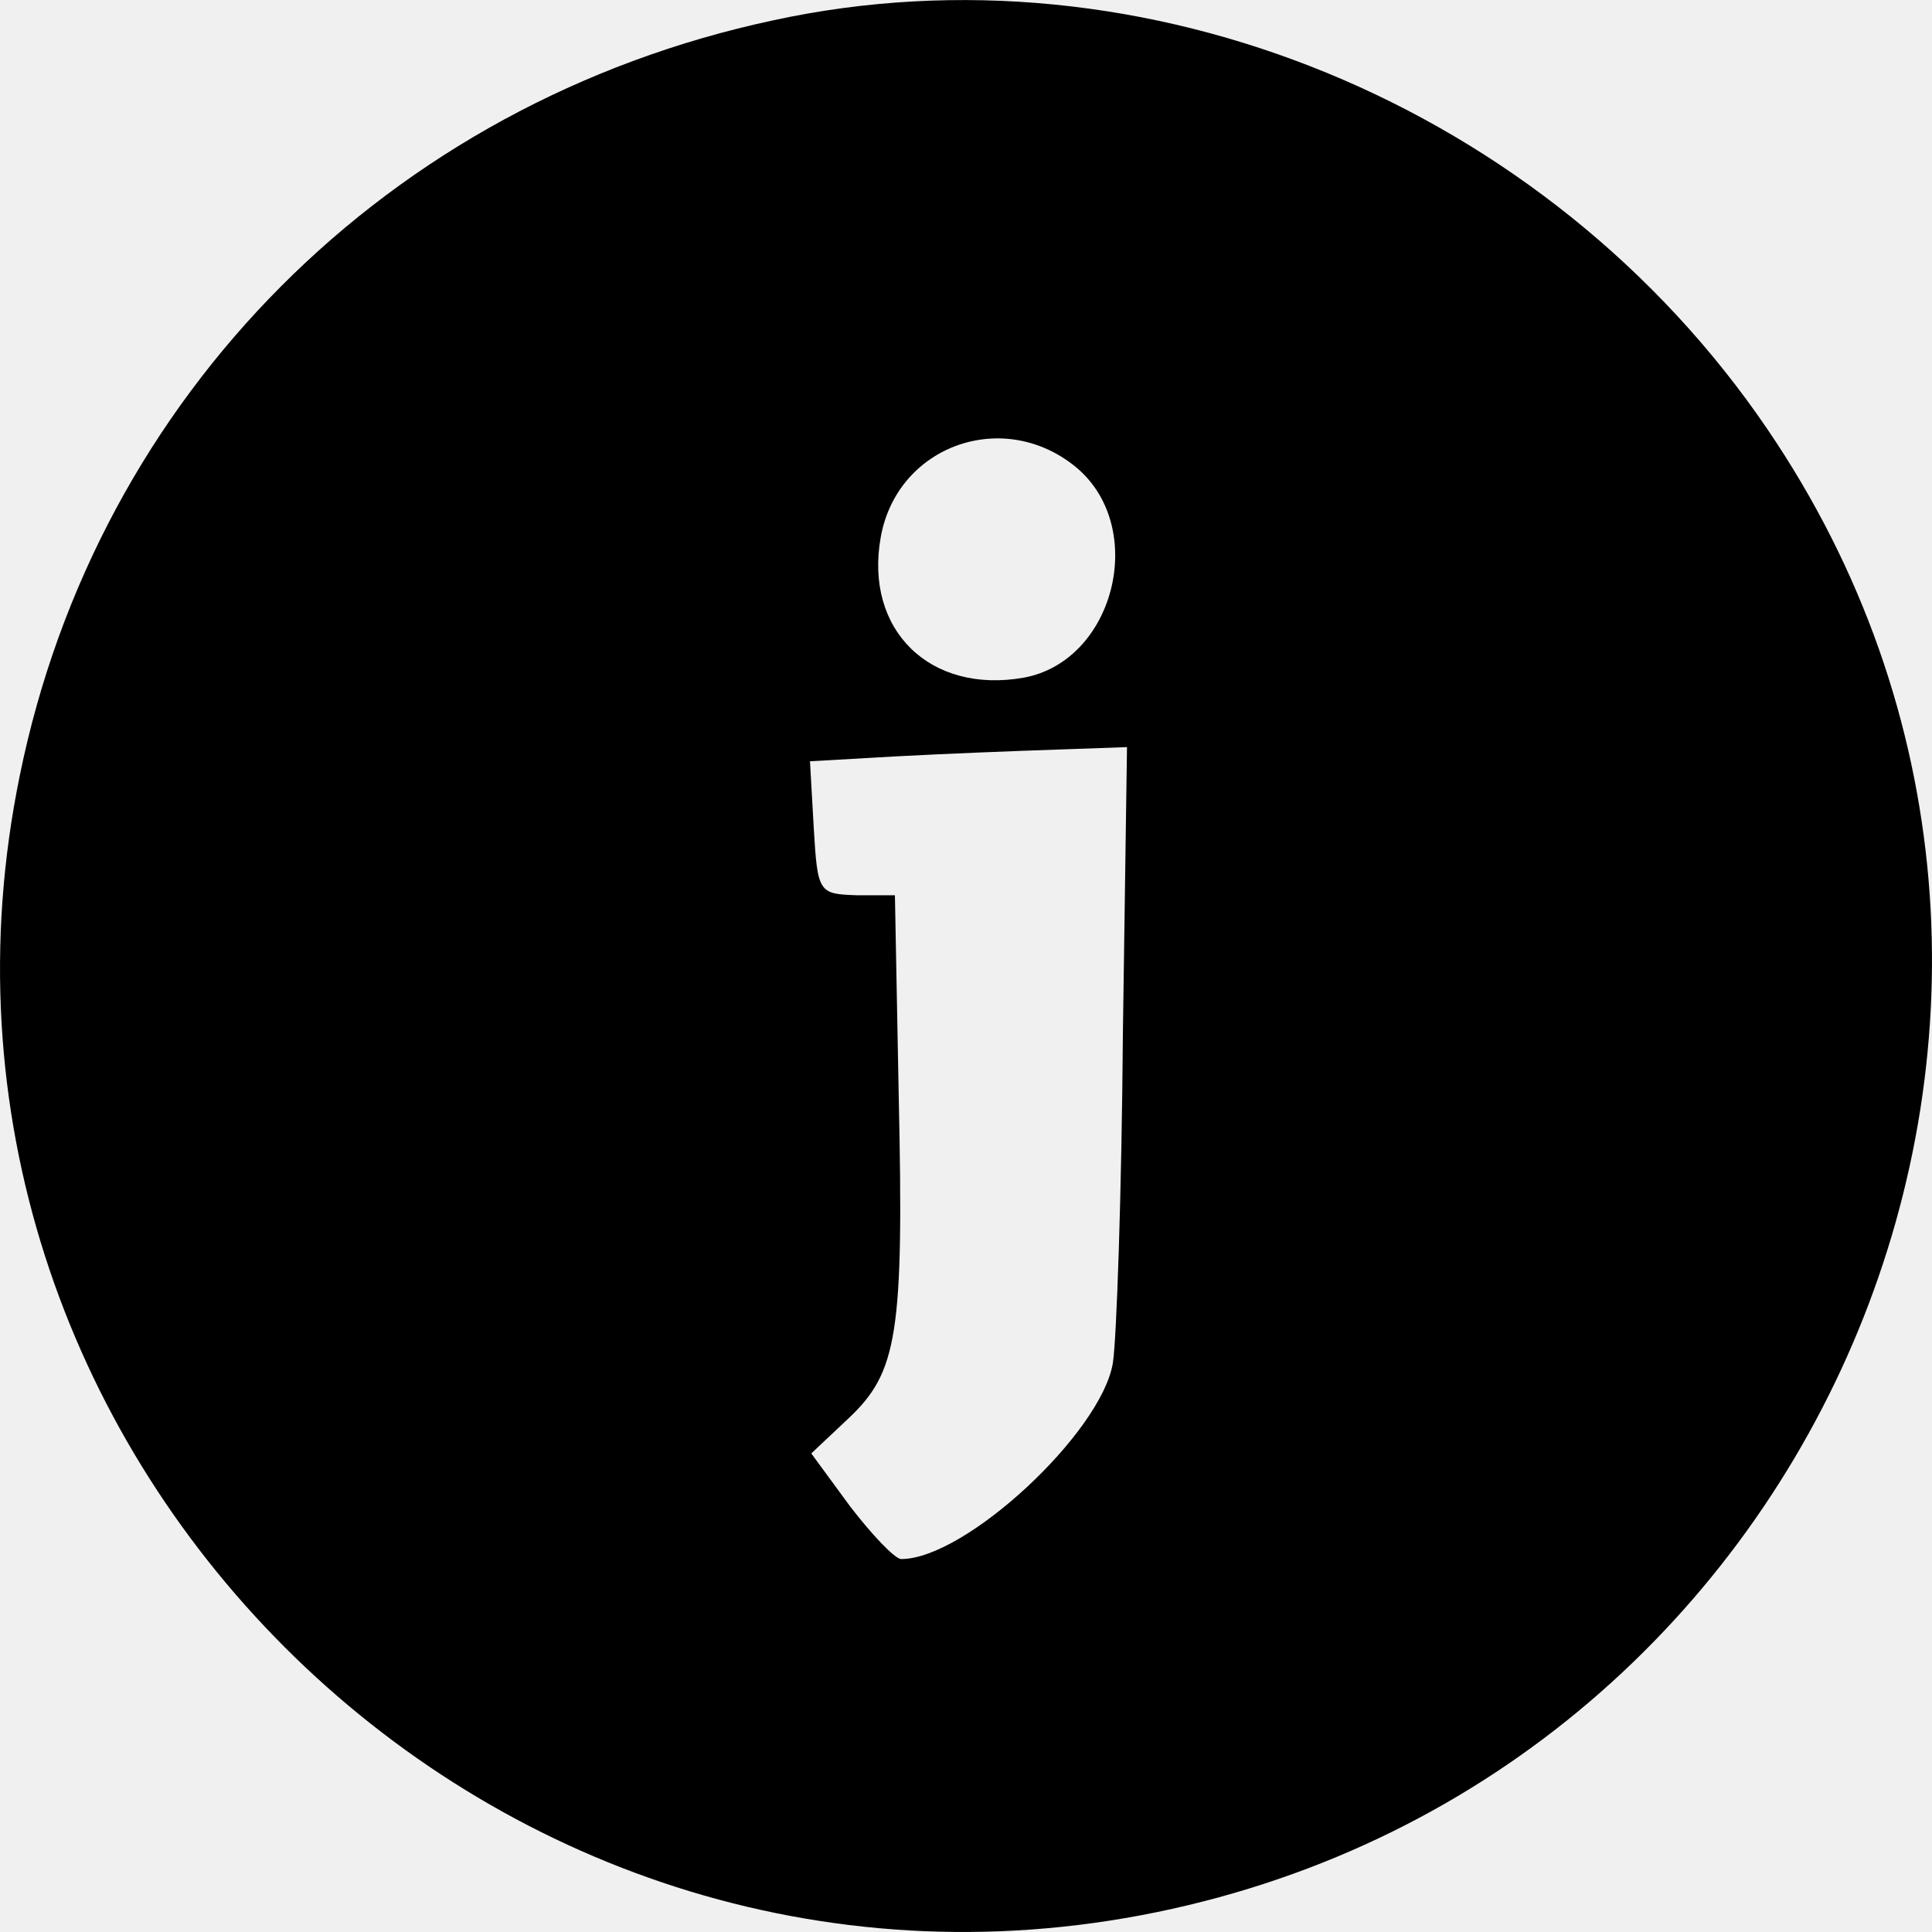
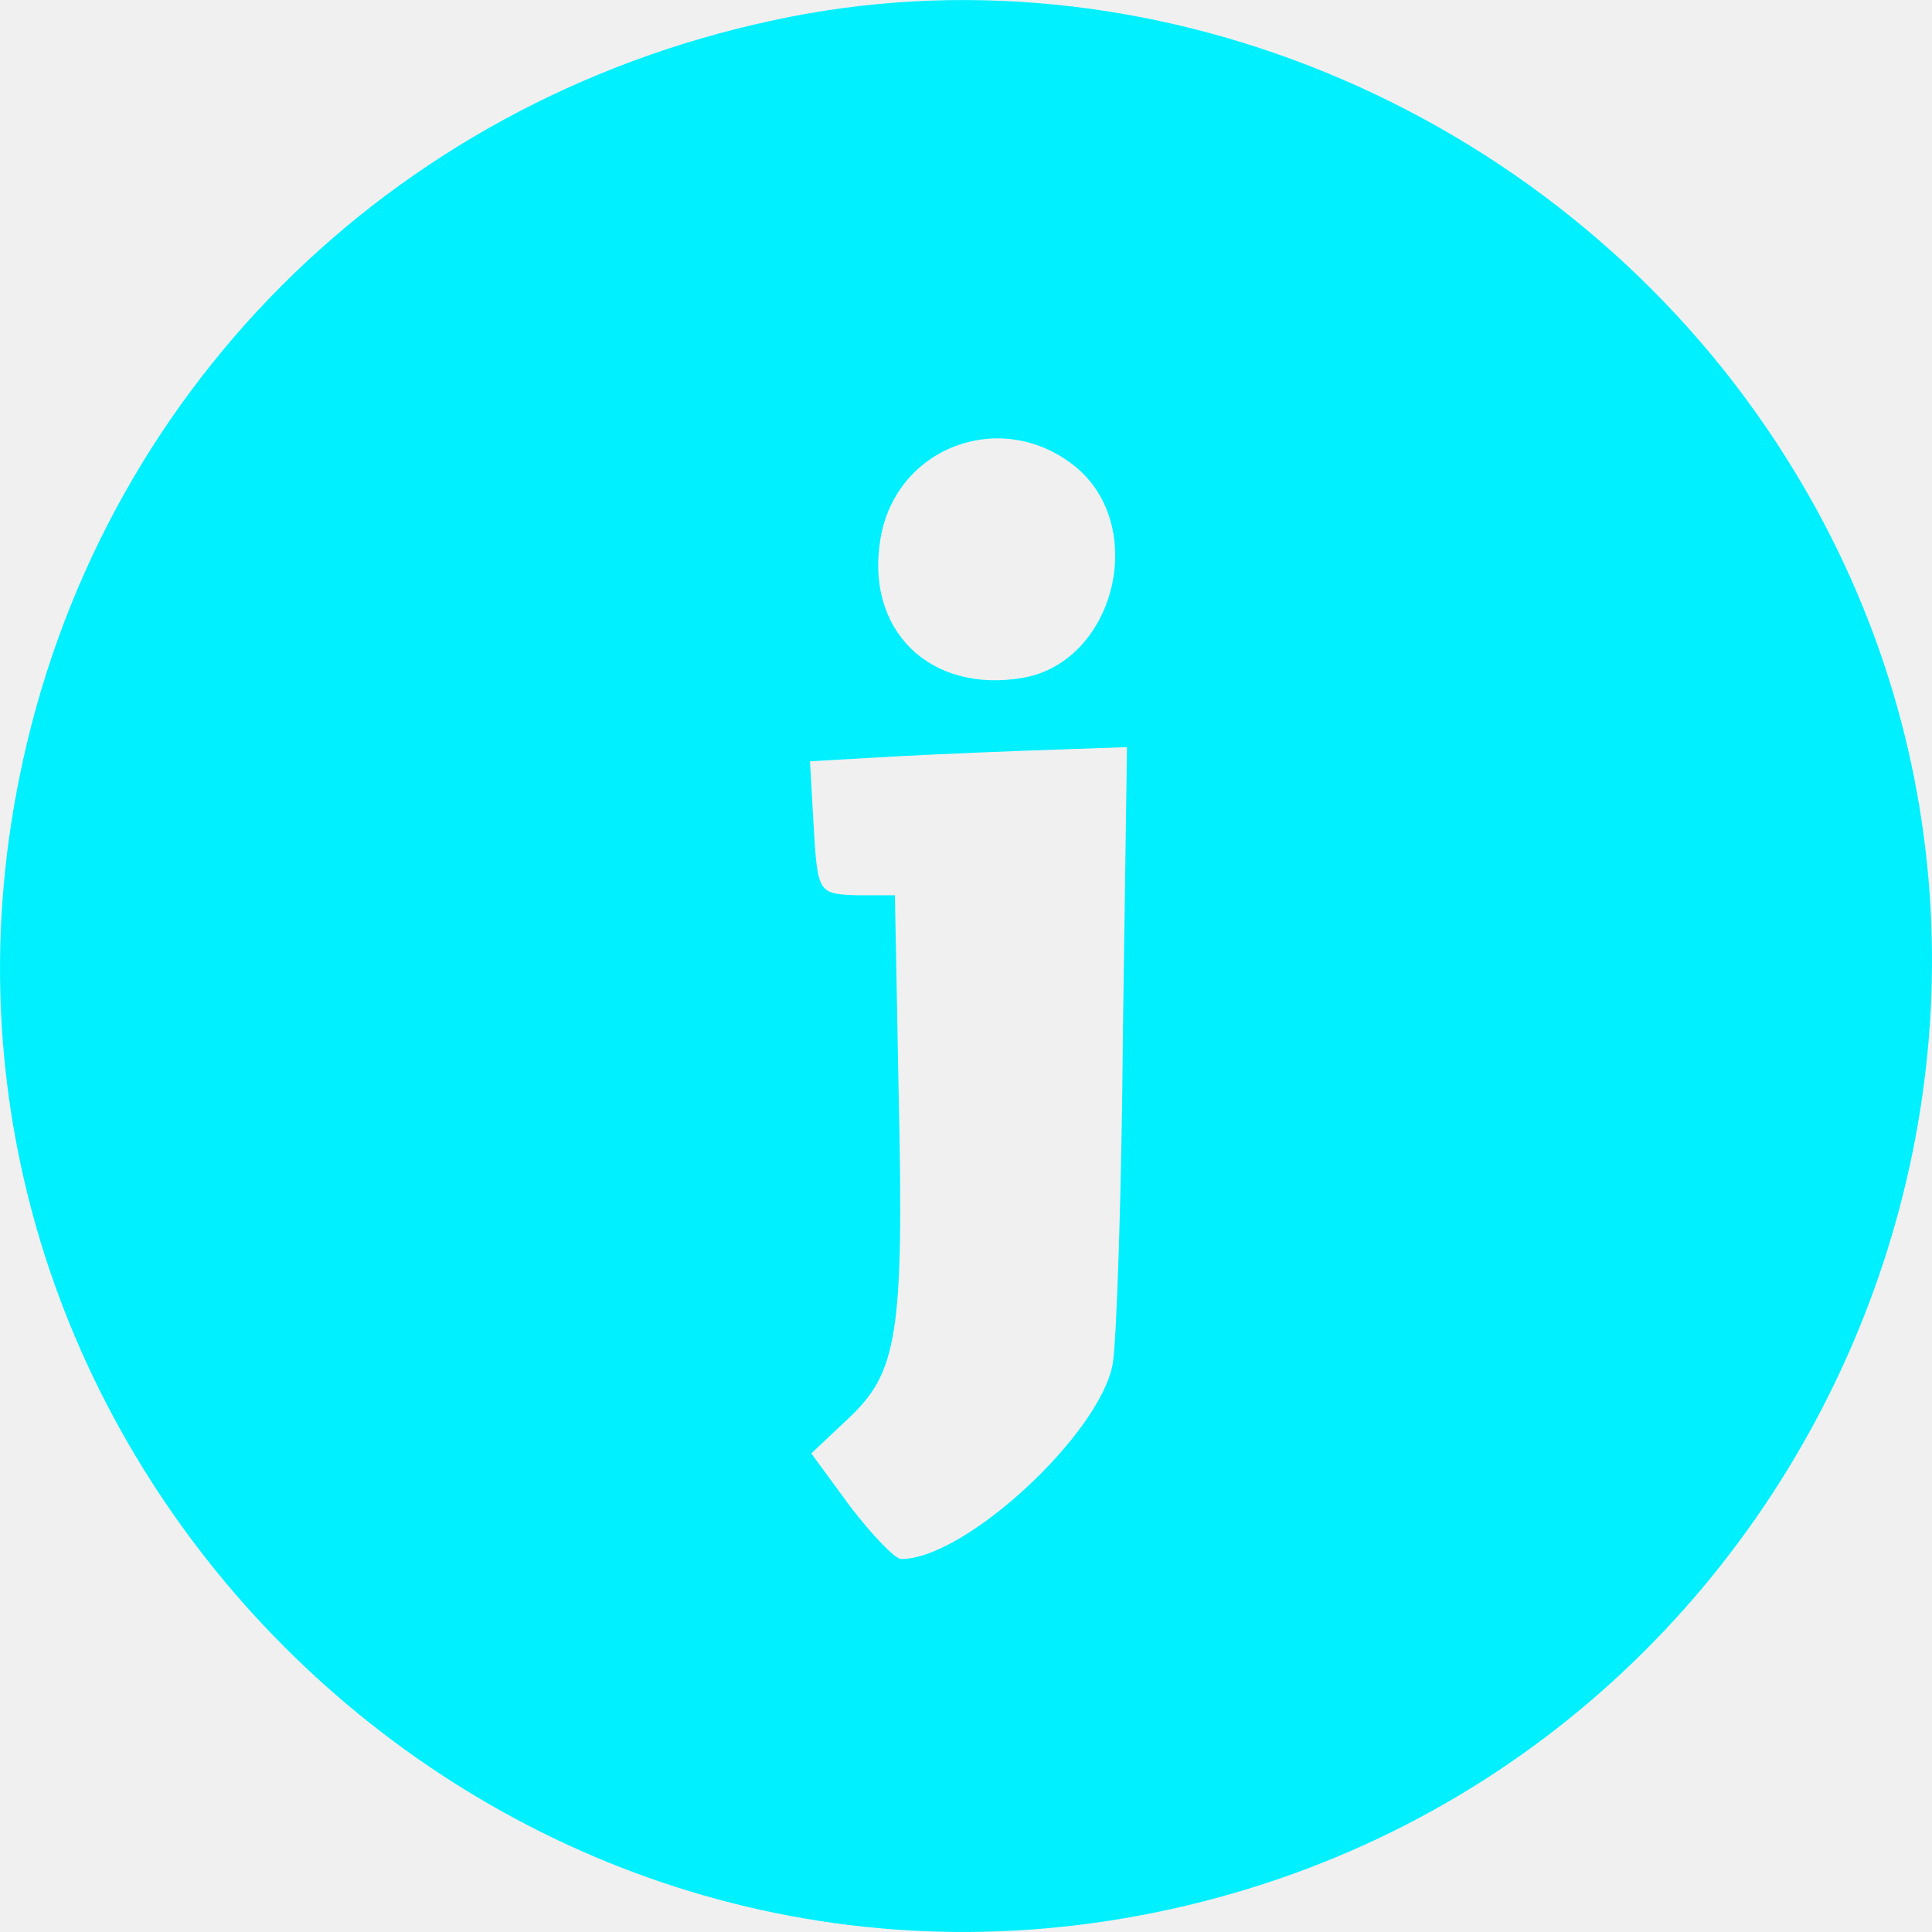
<svg xmlns="http://www.w3.org/2000/svg" width="24px" height="24px" viewBox="0 0 24 24" version="1.1">
  <style>
    path {
-       fill: black;
-     }
-     @media (prefers-color-scheme: dark) {
-       path {
-         fill: white;
-       }
+       fill: #00f0ff;
    }
    </style>
  <g id="surface1">
    <path d="M 9.598 0.254 C 4.824 1.277 1.207 4.91 0.246 9.633 C -1.465 17.973 6.027 25.465 14.367 23.754 C 22.723 22.039 26.727 12.34 21.953 5.328 C 19.219 1.309 14.223 -0.754 9.598 0.254 Z M 13.391 5.824 C 14.254 6.578 13.84 8.211 12.719 8.418 C 11.551 8.625 10.734 7.824 10.941 6.672 C 11.148 5.52 12.492 5.055 13.391 5.824 Z M 13.949 12.836 C 13.934 14.805 13.871 16.645 13.824 16.934 C 13.68 17.797 11.996 19.367 11.195 19.367 C 11.117 19.367 10.828 19.062 10.559 18.711 L 10.078 18.055 L 10.539 17.621 C 11.148 17.047 11.23 16.582 11.164 13.605 L 11.117 11.121 L 10.637 11.121 C 10.172 11.105 10.156 11.09 10.109 10.289 L 10.062 9.457 L 11.148 9.395 C 11.742 9.363 12.637 9.328 13.117 9.312 L 14 9.281 Z M 13.949 12.836 " />
  </g>
</svg>
